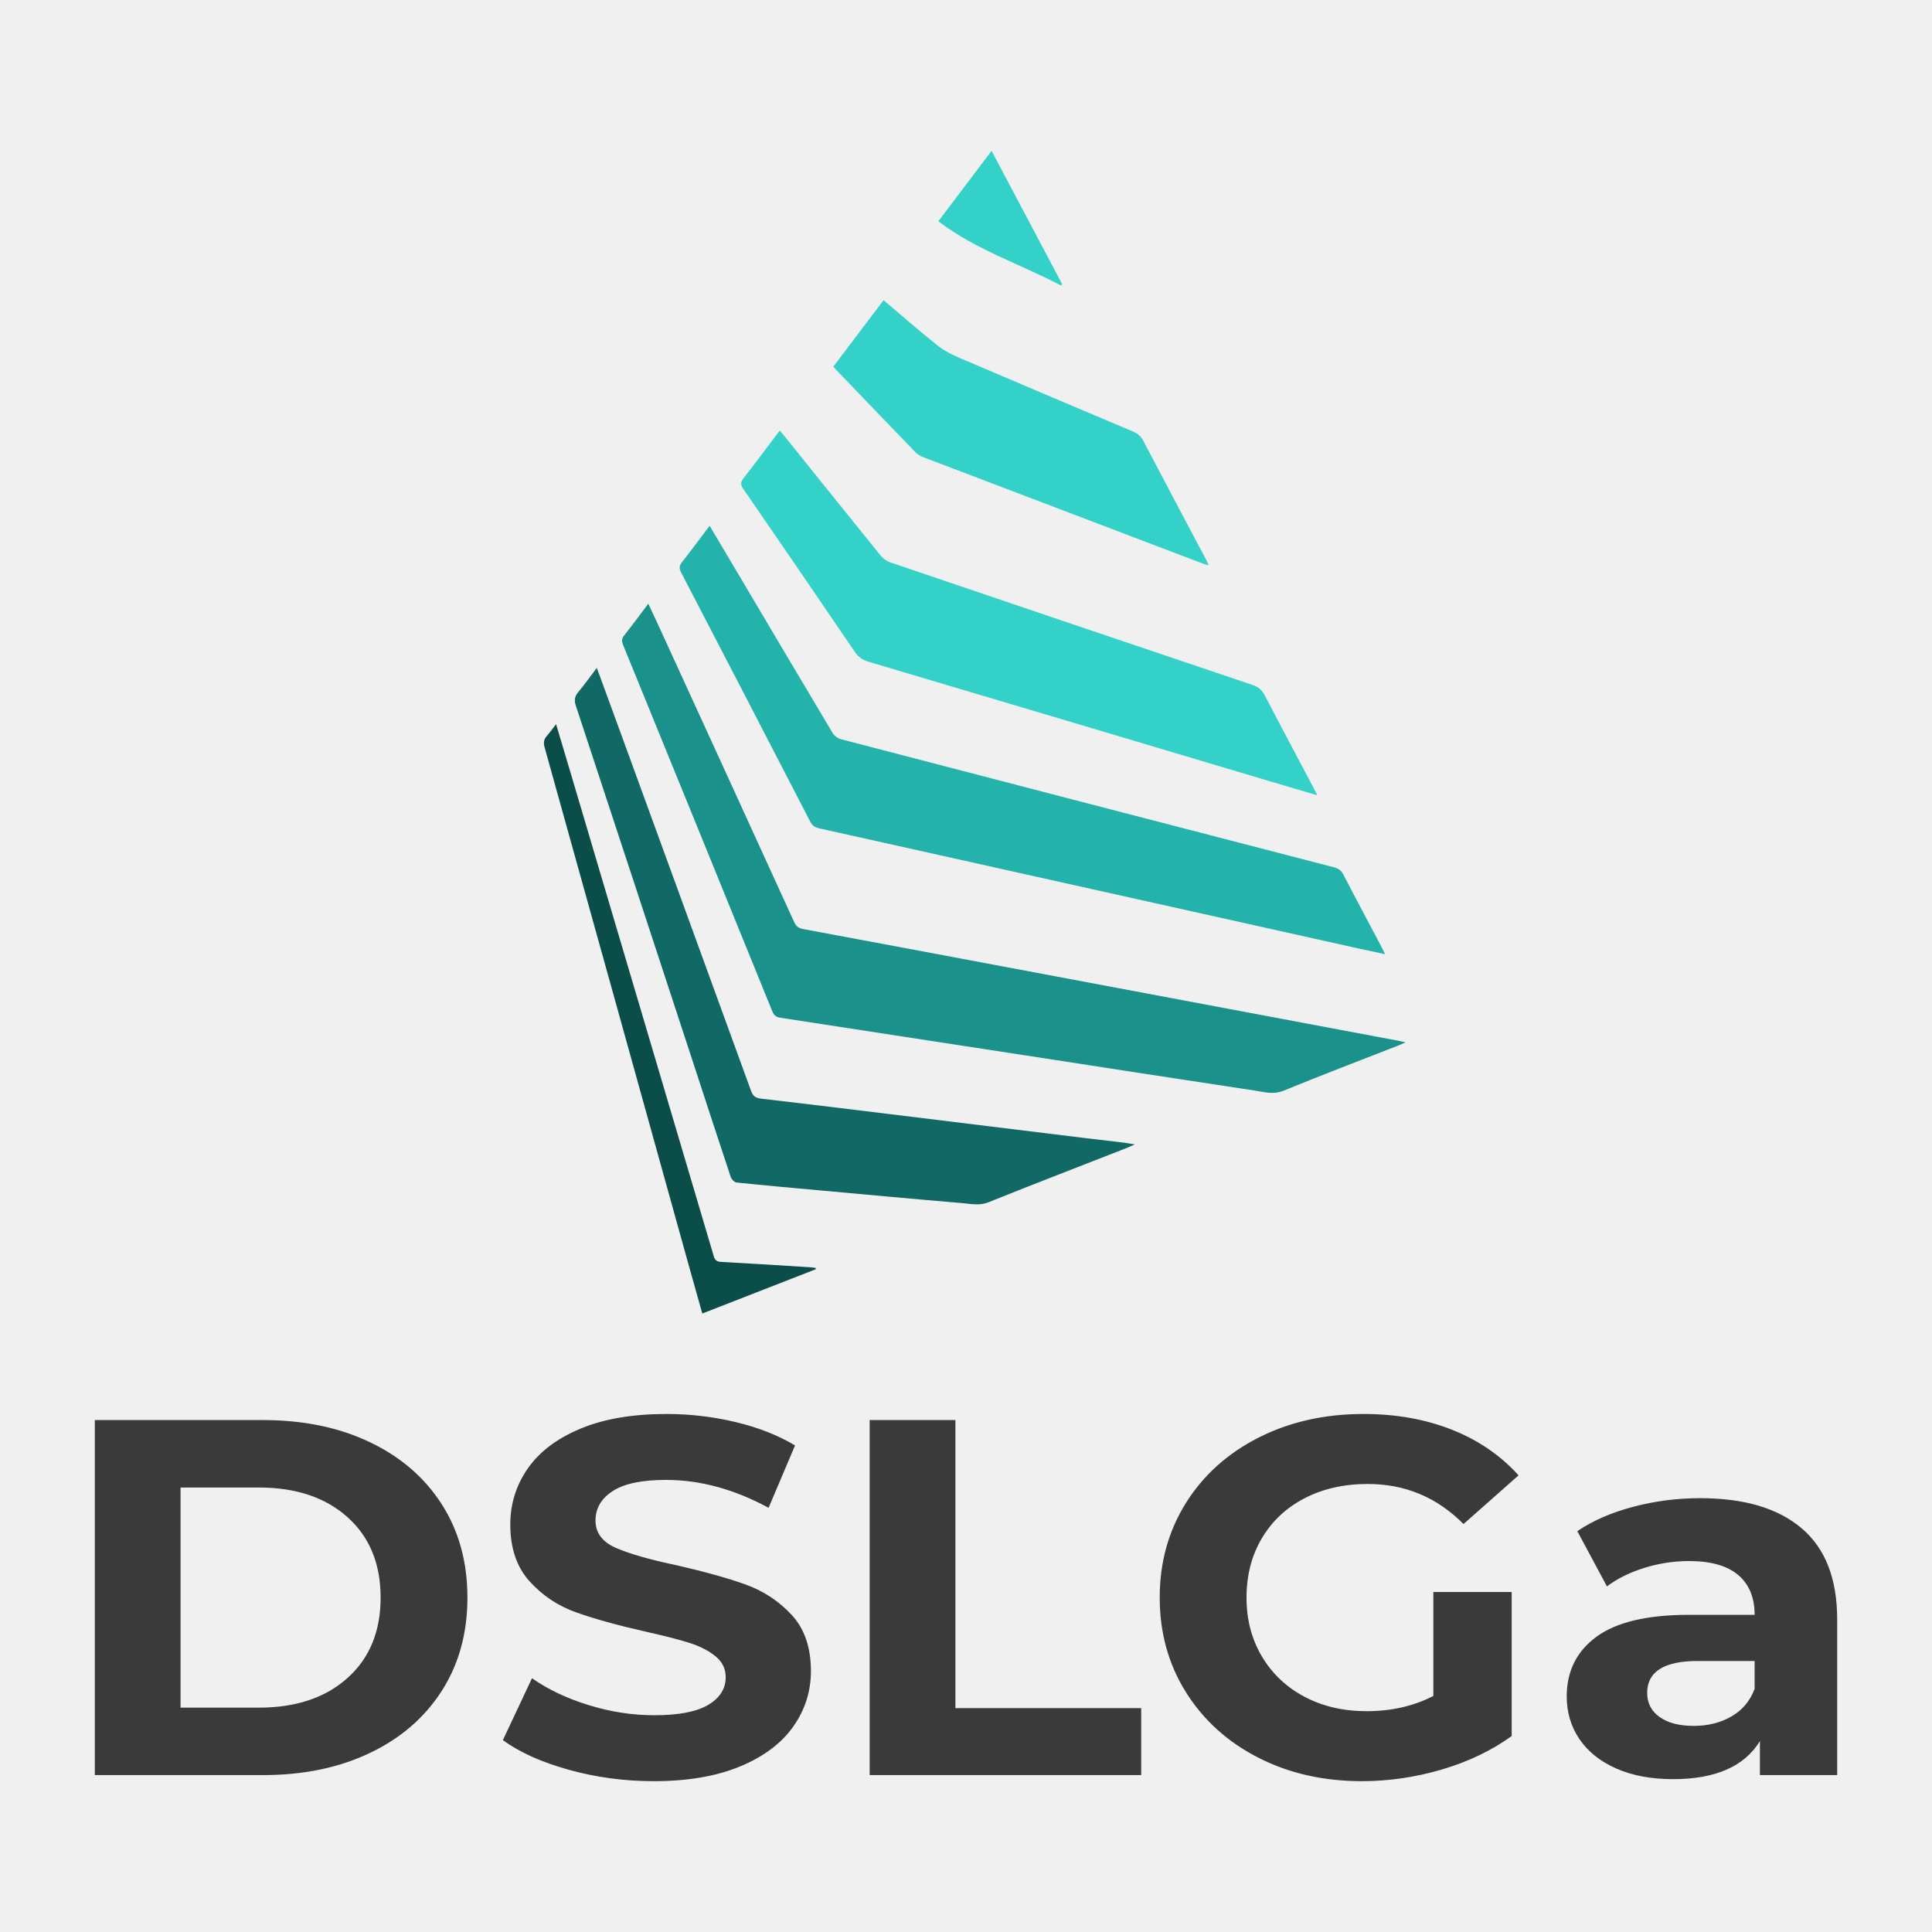
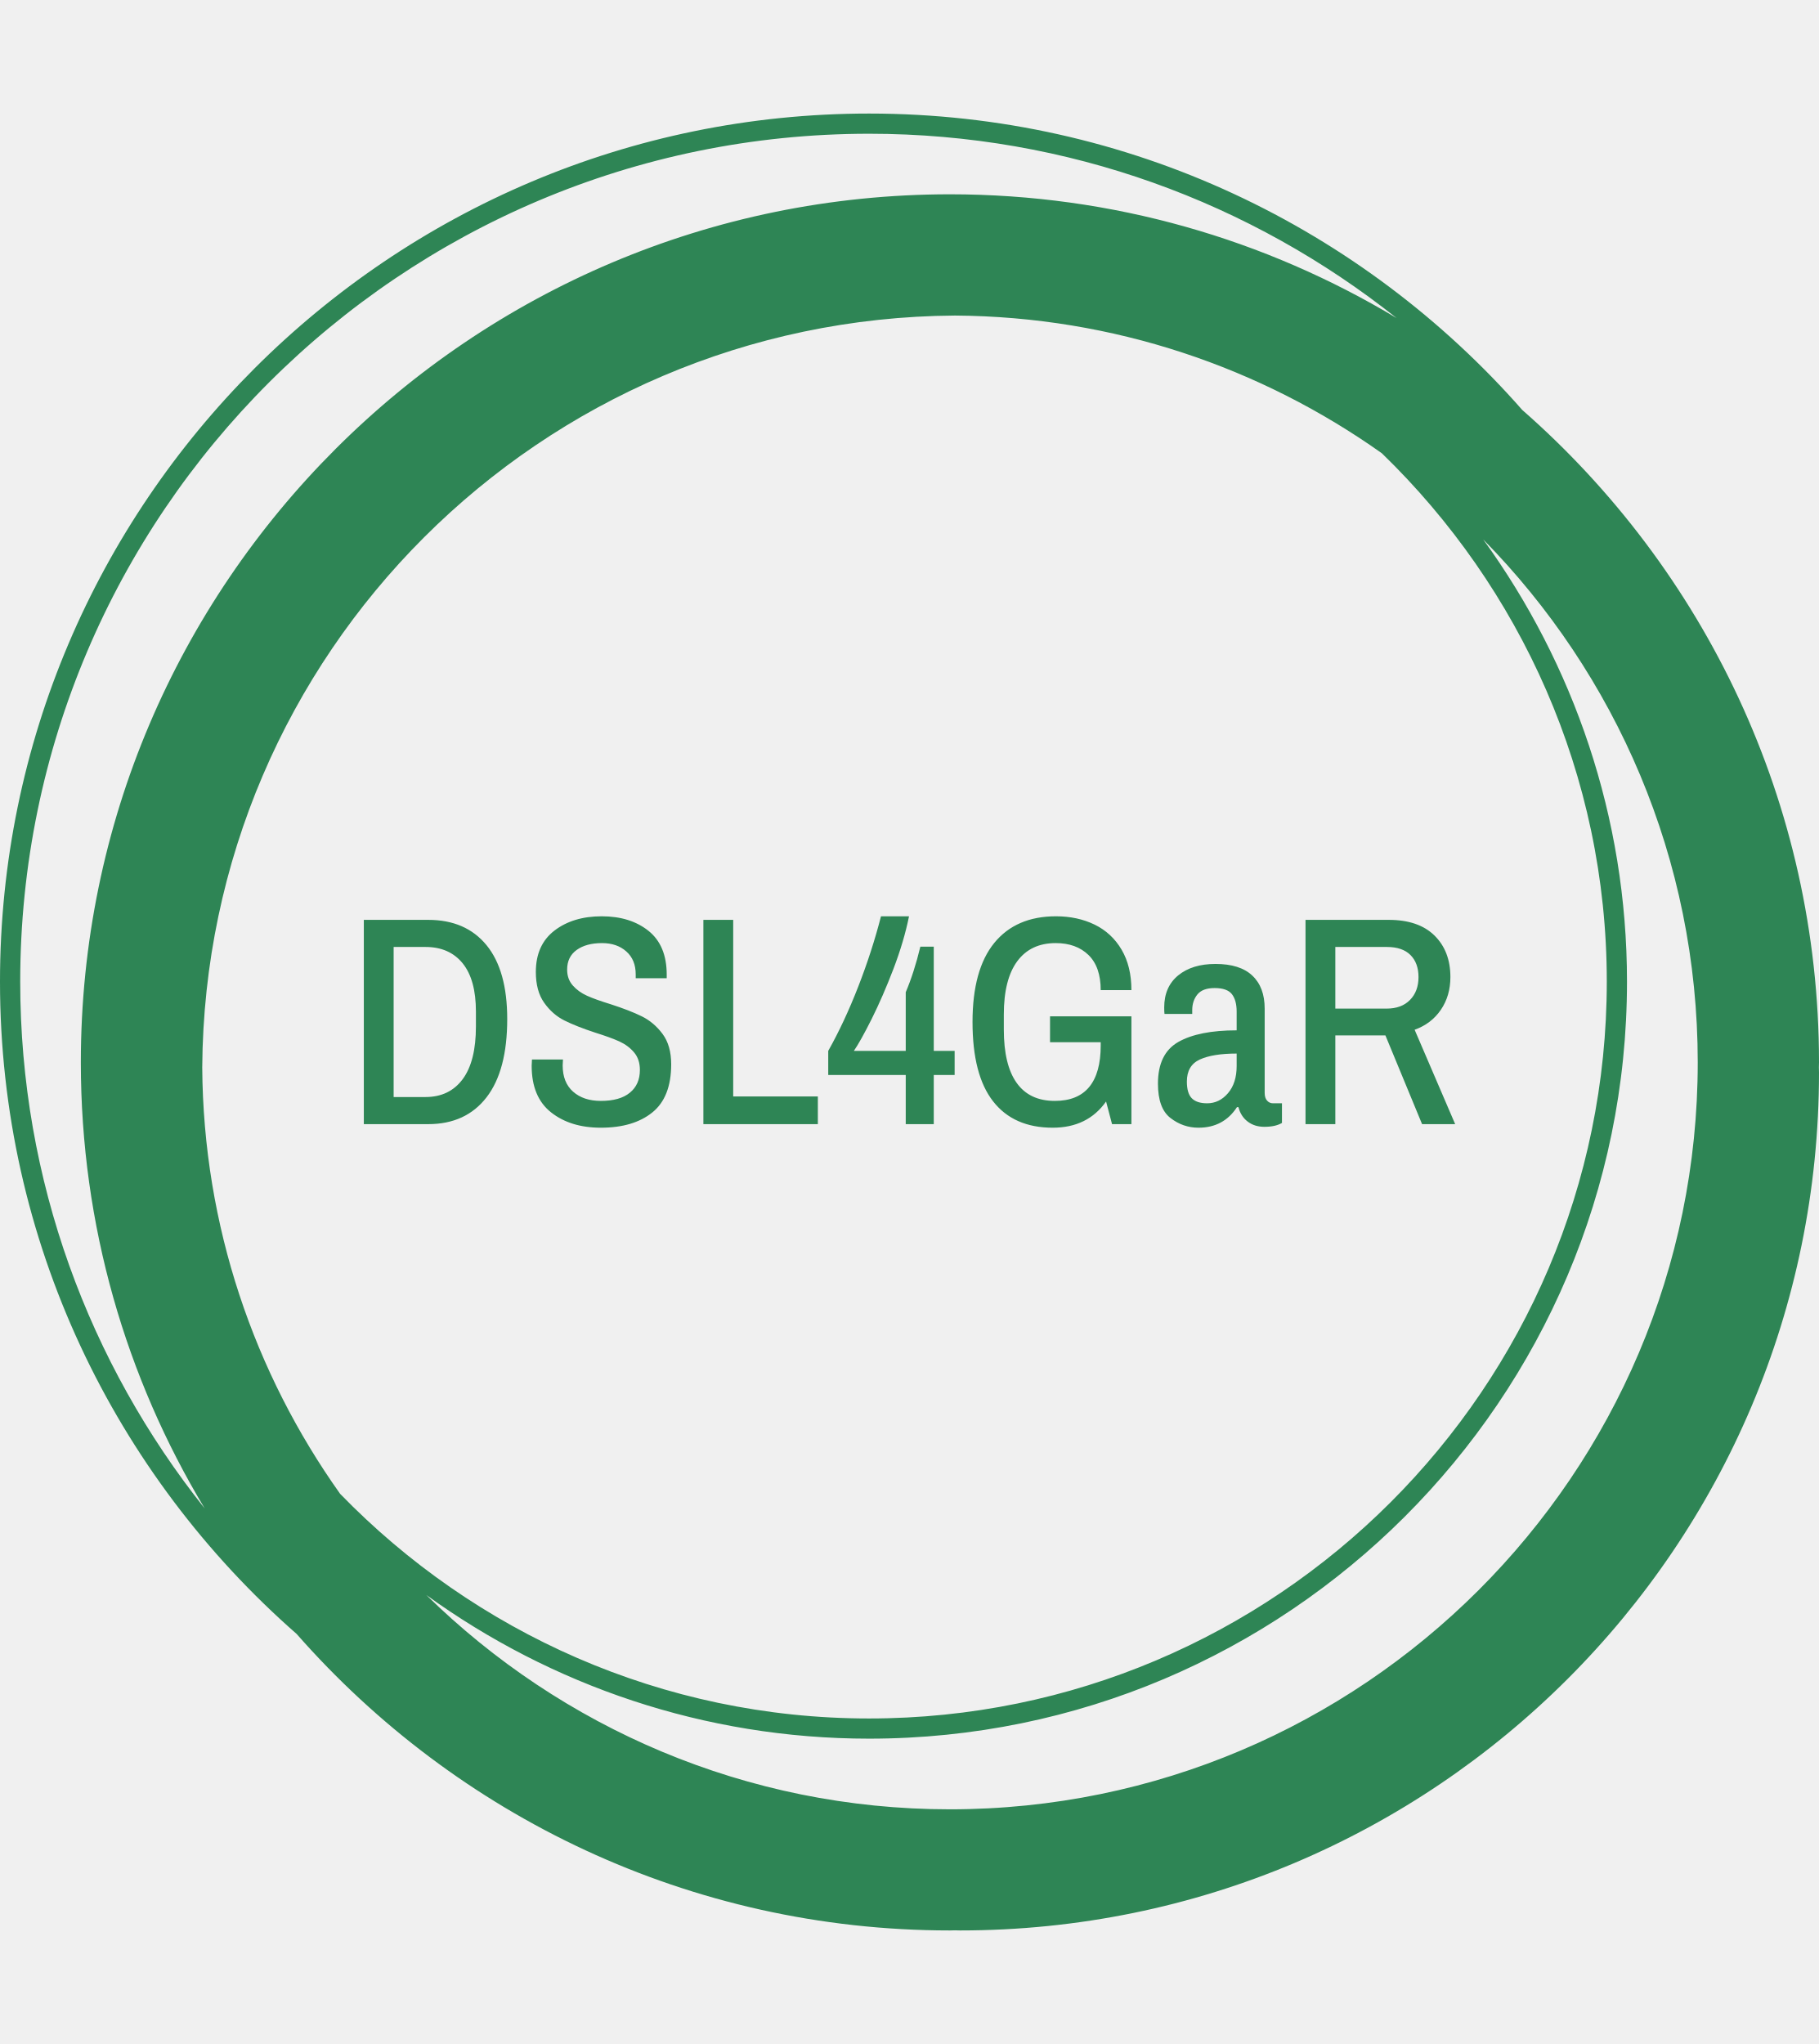
- <svg xmlns="http://www.w3.org/2000/svg" width="200" height="200" viewBox="0 0 200 200" fill="none">
-   <path fill-rule="evenodd" clip-rule="evenodd" d="M73.46 54.43C74.611 56.369 75.712 58.218 76.811 60.073C79.936 65.346 83.054 70.623 86.198 75.886C86.363 76.162 86.711 76.433 87.025 76.516C104.041 80.953 121.063 85.37 138.086 89.781C138.546 89.9 138.84 90.1 139.064 90.532C140.356 93.038 141.693 95.526 143.011 98.019C143.118 98.223 143.216 98.436 143.382 98.775C142.39 98.564 141.515 98.384 140.643 98.19C122.031 94.043 103.422 89.893 84.81 85.752C84.366 85.654 84.084 85.466 83.874 85.057C79.428 76.445 74.971 67.838 70.498 59.239C70.288 58.834 70.309 58.566 70.589 58.209C71.539 56.999 72.453 55.761 73.46 54.43Z" fill="#24B3AB" />
-   <path fill-rule="evenodd" clip-rule="evenodd" d="M67.11 62.493C67.445 63.206 67.735 63.811 68.013 64.419C72.747 74.755 77.485 85.087 82.202 95.43C82.404 95.872 82.65 96.085 83.138 96.175C89.715 97.396 96.289 98.63 102.863 99.866C112.078 101.596 121.294 103.33 130.511 105.061C135.177 105.939 139.842 106.816 144.508 107.692C144.777 107.74 145.044 107.804 145.502 107.901C145.151 108.057 144.956 108.151 144.758 108.228C140.792 109.782 136.806 111.297 132.869 112.909C131.798 113.348 130.839 113.037 129.851 112.89C121.984 111.704 114.119 110.481 106.255 109.271C97.765 107.965 89.276 106.654 80.785 105.357C80.339 105.291 80.116 105.1 79.949 104.692C74.812 92.041 69.662 79.399 64.502 66.758C64.35 66.383 64.346 66.12 64.616 65.781C65.448 64.734 66.236 63.651 67.11 62.493Z" fill="#1A918B" />
-   <path fill-rule="evenodd" clip-rule="evenodd" d="M136.365 82.329C134.421 81.755 132.662 81.237 130.903 80.713C117.241 76.64 103.583 72.562 89.916 68.507C89.265 68.314 88.845 68.002 88.475 67.459C84.651 61.831 80.805 56.215 76.943 50.61C76.644 50.178 76.65 49.913 76.97 49.504C78.222 47.906 79.43 46.276 80.718 44.573C80.901 44.788 81.057 44.964 81.206 45.146C84.526 49.277 87.841 53.412 91.177 57.53C91.418 57.826 91.789 58.093 92.158 58.217C104.649 62.461 117.144 66.69 129.649 70.9C130.279 71.111 130.646 71.442 130.939 72.003C132.588 75.177 134.275 78.334 135.948 81.498C136.062 81.716 136.167 81.938 136.365 82.329Z" fill="#34D1C9" />
-   <path fill-rule="evenodd" clip-rule="evenodd" d="M61.784 69.138C62.57 71.289 63.305 73.293 64.039 75.3C68.61 87.835 73.185 100.371 77.743 112.912C77.936 113.445 78.186 113.662 78.796 113.733C84.287 114.369 89.775 115.046 95.261 115.718C100.98 116.417 106.699 117.125 112.42 117.823C113.701 117.98 114.978 118.121 116.257 118.276C116.592 118.317 116.926 118.38 117.476 118.468C117.083 118.643 116.89 118.738 116.686 118.818C111.896 120.692 107.094 122.545 102.32 124.459C101.366 124.843 100.47 124.614 99.561 124.542C94.678 124.131 89.801 123.676 84.922 123.233C82.026 122.97 79.131 122.713 76.239 122.411C76.019 122.39 75.722 122.072 75.644 121.838C74.342 117.927 73.071 114.008 71.785 110.091C67.736 97.743 63.686 85.395 59.612 73.056C59.427 72.494 59.477 72.104 59.853 71.654C60.499 70.882 61.078 70.067 61.784 69.138Z" fill="#106964" />
-   <path fill-rule="evenodd" clip-rule="evenodd" d="M91.465 31.077C93.389 32.702 95.189 34.282 97.064 35.776C97.751 36.322 98.585 36.729 99.407 37.081C105.353 39.626 111.307 42.145 117.266 44.661C117.757 44.868 118.101 45.148 118.349 45.624C120.503 49.737 122.685 53.835 124.857 57.937C124.941 58.094 125.006 58.262 125.126 58.522C124.857 58.442 124.668 58.4 124.487 58.331C114.866 54.675 105.246 51.017 95.63 47.351C95.336 47.239 95.027 47.08 94.813 46.861C92.036 43.992 89.274 41.111 86.509 38.231C86.431 38.151 86.367 38.058 86.275 37.939C87.996 35.662 89.711 33.395 91.465 31.077Z" fill="#34D1C9" />
-   <path fill-rule="evenodd" clip-rule="evenodd" d="M84.45 131.391C80.556 132.912 76.663 134.428 72.701 135.974C72.206 134.21 71.721 132.506 71.247 130.801C66.293 112.985 61.343 95.166 56.374 77.353C56.244 76.885 56.289 76.542 56.611 76.182C56.925 75.833 57.192 75.444 57.564 74.965C58.097 76.748 58.594 78.397 59.082 80.051C64.019 96.707 68.955 113.364 73.883 130.025C74.002 130.432 74.18 130.602 74.635 130.63C77.679 130.796 80.721 130.991 83.765 131.179C83.992 131.193 84.217 131.226 84.443 131.252C84.445 131.301 84.448 131.345 84.45 131.391Z" fill="#0B4D49" />
-   <path fill-rule="evenodd" clip-rule="evenodd" d="M109.835 29.555C105.631 27.343 101.015 25.861 97.137 22.907C98.951 20.504 100.759 18.111 102.648 15.613C105.115 20.273 107.533 24.84 109.952 29.408C109.911 29.458 109.872 29.506 109.835 29.555Z" fill="#34D1C9" />
-   <path d="M9.815 183.757V147.005H27.238C31.402 147.005 35.083 147.766 38.279 149.288C41.475 150.811 43.959 152.955 45.73 155.72C47.502 158.485 48.388 161.705 48.388 165.381C48.388 169.056 47.502 172.276 45.73 175.041C43.959 177.806 41.475 179.95 38.279 181.473C35.083 182.995 31.402 183.757 27.238 183.757H9.815ZM18.691 176.774H26.8C30.635 176.774 33.694 175.75 35.977 173.702C38.26 171.655 39.402 168.881 39.402 165.381C39.402 161.88 38.26 159.107 35.977 157.059C33.694 155.011 30.635 153.988 26.8 153.988H18.691V176.774ZM67.674 184.387C64.642 184.387 61.711 183.993 58.88 183.205C56.049 182.418 53.775 181.394 52.058 180.134L55.072 173.729C56.716 174.884 58.67 175.811 60.934 176.511C63.199 177.211 65.464 177.561 67.728 177.561C70.249 177.561 72.112 177.203 73.317 176.485C74.522 175.768 75.125 174.814 75.125 173.624C75.125 172.749 74.769 172.022 74.057 171.445C73.344 170.867 72.431 170.403 71.317 170.053C70.203 169.703 68.696 169.318 66.797 168.898C63.875 168.233 61.482 167.568 59.62 166.903C57.757 166.238 56.159 165.171 54.825 163.701C53.492 162.23 52.825 160.27 52.825 157.82C52.825 155.685 53.428 153.751 54.634 152.019C55.839 150.286 57.656 148.912 60.085 147.897C62.514 146.882 65.482 146.375 68.989 146.375C71.436 146.375 73.829 146.655 76.166 147.215C78.504 147.775 80.549 148.58 82.303 149.63L79.563 156.088C76.02 154.163 72.477 153.2 68.934 153.2C66.45 153.2 64.615 153.585 63.427 154.355C62.24 155.125 61.647 156.14 61.647 157.4C61.647 158.66 62.332 159.597 63.701 160.209C65.071 160.822 67.162 161.425 69.975 162.02C72.897 162.686 75.29 163.351 77.152 164.016C79.015 164.681 80.613 165.731 81.947 167.166C83.28 168.601 83.946 170.543 83.946 172.994C83.946 175.094 83.335 177.01 82.111 178.743C80.887 180.475 79.052 181.849 76.605 182.864C74.157 183.879 71.18 184.387 67.674 184.387ZM90.028 183.757V147.005H98.904V176.826H118.136V183.757H90.028ZM148.38 175.566V164.803H156.489V179.714C154.407 181.219 151.996 182.374 149.257 183.179C146.517 183.984 143.759 184.387 140.983 184.387C137.002 184.387 133.422 183.573 130.244 181.945C127.066 180.318 124.573 178.06 122.765 175.172C120.957 172.285 120.053 169.021 120.053 165.381C120.053 161.74 120.957 158.477 122.765 155.589C124.573 152.701 127.085 150.444 130.299 148.816C133.513 147.188 137.13 146.375 141.148 146.375C144.508 146.375 147.558 146.917 150.298 148.002C153.037 149.087 155.338 150.662 157.201 152.727L151.503 157.768C148.763 155.003 145.458 153.62 141.586 153.62C139.139 153.62 136.965 154.11 135.066 155.09C133.166 156.07 131.687 157.453 130.628 159.238C129.569 161.023 129.039 163.071 129.039 165.381C129.039 167.656 129.569 169.686 130.628 171.471C131.687 173.256 133.157 174.647 135.038 175.645C136.92 176.643 139.066 177.141 141.476 177.141C144.033 177.141 146.334 176.616 148.38 175.566ZM175.994 155.09C180.56 155.09 184.067 156.131 186.514 158.214C188.961 160.297 190.185 163.438 190.185 167.638V183.757H182.186V180.239C180.578 182.864 177.583 184.177 173.2 184.177C170.935 184.177 168.972 183.809 167.31 183.074C165.648 182.339 164.379 181.324 163.502 180.029C162.625 178.734 162.187 177.264 162.187 175.619C162.187 172.994 163.219 170.928 165.283 169.423C167.346 167.918 170.533 167.166 174.844 167.166H181.638C181.638 165.381 181.071 164.007 179.939 163.044C178.807 162.082 177.108 161.6 174.844 161.6C173.273 161.6 171.73 161.837 170.214 162.309C168.698 162.782 167.41 163.421 166.351 164.226L163.283 158.503C164.89 157.418 166.817 156.578 169.063 155.983C171.31 155.388 173.62 155.09 175.994 155.09ZM175.337 178.664C176.798 178.664 178.095 178.34 179.227 177.693C180.359 177.045 181.163 176.091 181.638 174.831V171.944H175.775C172.268 171.944 170.515 173.046 170.515 175.251C170.515 176.301 170.944 177.133 171.803 177.745C172.661 178.358 173.839 178.664 175.337 178.664Z" fill="#3A3A3A" />
+ <svg xmlns="http://www.w3.org/2000/svg" width="178" height="200" viewBox="0 0 178 200" fill="none">
+   <g clip-path="url(#clip0_101_2)">
+     <g clip-path="url(#clip1_101_2)">
+       <g clip-path="url(#clip2_101_2)">
+         <path d="M178 103.951C178 78.526 166.743 55.692 148.962 40.113C133.363 22.355 110.5 11.111 85.044 11.111C38.151 11.111 0 49.215 0 96.049C0 121.468 11.254 144.298 29.028 159.878C44.627 177.642 67.494 188.889 92.956 188.889C93.122 188.889 93.284 188.877 93.45 188.877C93.616 188.877 93.778 188.889 93.945 188.889C140.367 188.889 178 151.303 178 104.938C178 104.772 177.988 104.611 177.988 104.444C177.988 104.278 178 104.117 178 103.951ZM33.282 146.165C24.887 134.357 19.893 119.974 19.79 104.444C20.057 63.929 52.882 31.143 93.45 30.876C108.999 30.979 123.401 35.967 135.223 44.352C148.776 57.478 157.234 75.818 157.234 96.049C157.234 135.804 124.849 168.148 85.044 168.148C64.788 168.148 46.425 159.702 33.282 146.165V146.165ZM1.978 96.049C1.978 50.303 39.241 13.087 85.044 13.087C104.542 13.087 122.476 19.846 136.664 31.121C123.882 23.441 108.928 19.012 92.956 19.012C46.062 19.012 7.911 57.116 7.911 103.951C7.911 119.899 12.343 134.831 20.029 147.595C8.744 133.428 1.977 115.518 1.978 96.049V96.049ZM92.956 177.037C73.019 177.037 54.929 169.027 41.721 156.069C53.932 164.897 68.902 170.123 85.044 170.123C125.941 170.123 159.211 136.894 159.211 96.049C159.211 79.927 153.978 64.976 145.139 52.78C158.113 65.971 166.133 84.039 166.134 103.951C166.134 144.251 133.306 177.037 92.956 177.037V177.037Z" fill="#2E8555" />
+         <g clip-path="url(#clip3_101_2)">
+           <g clip-path="url(#clip4_101_2)">
+             <g clip-path="url(#clip5_101_2)">
+               <g clip-path="url(#clip6_101_2)">
+                 <g clip-path="url(#clip7_101_2)">
+                   <g clip-path="url(#clip8_101_2)">
+                     <g clip-path="url(#clip9_101_2)">
+                       <path d="M35.603 109.994V90.006H41.904C44.355 90.006 46.257 90.832 47.61 92.483C48.96 94.134 49.635 96.543 49.635 99.709C49.635 103.069 48.96 105.623 47.61 107.371C46.257 109.12 44.355 109.994 41.904 109.994H35.603ZM38.52 107.342H41.642C43.197 107.342 44.409 106.76 45.276 105.594C46.14 104.429 46.572 102.71 46.572 100.437V98.98C46.572 96.902 46.14 95.329 45.276 94.26C44.409 93.192 43.197 92.658 41.642 92.658H38.52V107.342ZM58.795 110.343C56.811 110.343 55.187 109.842 53.923 108.84C52.659 107.841 52.027 106.322 52.027 104.283L52.056 103.671H55.09L55.061 104.254C55.061 105.361 55.401 106.216 56.082 106.818C56.763 107.42 57.667 107.721 58.795 107.721C60.04 107.721 60.987 107.453 61.636 106.917C62.29 106.385 62.617 105.643 62.617 104.691C62.617 103.992 62.426 103.419 62.045 102.972C61.667 102.525 61.191 102.17 60.615 101.905C60.044 101.645 59.262 101.36 58.27 101.049C57.025 100.641 56.014 100.243 55.236 99.854C54.458 99.466 53.797 98.887 53.252 98.118C52.708 97.353 52.435 96.348 52.435 95.105C52.435 93.338 53.042 91.988 54.256 91.055C55.473 90.123 57.016 89.657 58.883 89.657C60.749 89.657 62.276 90.133 63.463 91.084C64.649 92.036 65.242 93.464 65.242 95.367V95.717H62.208V95.338C62.208 94.386 61.901 93.639 61.286 93.095C60.676 92.551 59.884 92.279 58.912 92.279C57.881 92.279 57.054 92.502 56.432 92.949C55.81 93.396 55.498 94.037 55.498 94.872C55.498 95.494 55.683 96.012 56.053 96.428C56.422 96.847 56.889 97.183 57.453 97.436C58.017 97.689 58.776 97.96 59.728 98.252C60.993 98.66 62.018 99.058 62.803 99.446C63.593 99.835 64.27 100.408 64.834 101.165C65.398 101.923 65.68 102.914 65.68 104.137C65.68 106.293 65.061 107.867 63.824 108.857C62.591 109.848 60.915 110.343 58.795 110.343ZM68.83 109.994V90.006H71.748V107.284H80.032V109.994H68.83ZM88.632 109.994V105.186H81.048V102.826C82.098 100.961 83.076 98.868 83.982 96.544C84.885 94.225 85.628 91.929 86.211 89.657H88.953C88.623 91.288 88.113 93.007 87.425 94.814C86.732 96.62 86.022 98.252 85.295 99.709C84.564 101.165 83.984 102.205 83.556 102.826H88.632V97.086C89.177 95.804 89.653 94.319 90.062 92.629H91.375V102.826H93.417V105.186H91.375V109.994H88.632ZM102.752 101.981V99.446H110.716V109.994H108.82L108.236 107.779C107.031 109.489 105.29 110.343 103.014 110.343C100.467 110.343 98.522 109.483 97.18 107.762C95.838 106.045 95.167 103.457 95.167 100C95.167 96.581 95.877 94.002 97.297 92.261C98.716 90.525 100.729 89.657 103.335 89.657C104.736 89.657 105.996 89.929 107.116 90.472C108.232 91.016 109.111 91.832 109.753 92.92C110.395 94.008 110.716 95.329 110.716 96.882H107.711C107.711 95.367 107.313 94.221 106.515 93.444C105.718 92.668 104.648 92.279 103.306 92.279C101.673 92.279 100.418 92.871 99.543 94.056C98.668 95.241 98.23 96.98 98.23 99.272V100.728C98.23 103.04 98.648 104.782 99.485 105.955C100.321 107.132 101.566 107.721 103.219 107.721C104.716 107.721 105.84 107.265 106.591 106.352C107.338 105.439 107.711 104.089 107.711 102.302V101.981H102.752ZM117.28 110.343C116.268 110.343 115.354 110.027 114.538 109.393C113.721 108.764 113.312 107.643 113.312 106.031C113.312 104.069 113.977 102.71 115.308 101.952C116.642 101.195 118.544 100.816 121.014 100.816V98.98C121.014 98.242 120.858 97.673 120.547 97.273C120.236 96.877 119.672 96.678 118.855 96.678C118.077 96.678 117.517 96.886 117.175 97.302C116.836 97.722 116.667 98.232 116.667 98.835V99.213H113.954C113.935 99.097 113.925 98.883 113.925 98.572C113.925 97.232 114.382 96.187 115.296 95.437C116.21 94.691 117.426 94.319 118.943 94.319C120.537 94.319 121.737 94.697 122.542 95.455C123.351 96.212 123.756 97.29 123.756 98.689V106.934C123.756 107.265 123.834 107.517 123.989 107.692C124.145 107.867 124.339 107.954 124.573 107.954H125.448V109.877C125.02 110.13 124.446 110.256 123.727 110.256C123.085 110.256 122.54 110.085 122.093 109.743C121.646 109.405 121.344 108.935 121.189 108.333H121.043C120.168 109.673 118.913 110.343 117.28 110.343ZM118.126 107.954C118.923 107.954 119.604 107.624 120.168 106.963C120.732 106.303 121.014 105.419 121.014 104.312V103.088C119.458 103.088 118.256 103.283 117.408 103.671C116.564 104.06 116.142 104.778 116.142 105.827C116.142 106.585 116.301 107.129 116.62 107.459C116.943 107.789 117.445 107.954 118.126 107.954ZM127.753 109.994V90.006H135.892C137.837 90.006 139.328 90.515 140.367 91.533C141.409 92.555 141.93 93.911 141.93 95.6C141.93 96.824 141.619 97.892 140.997 98.805C140.375 99.718 139.519 100.369 138.43 100.758L142.397 109.994H139.159L135.571 101.311H130.67V109.994H127.753ZM130.67 98.689H135.687C136.66 98.689 137.422 98.407 137.975 97.844C138.531 97.281 138.809 96.533 138.809 95.6C138.809 94.688 138.546 93.969 138.021 93.444C137.496 92.92 136.728 92.658 135.717 92.658H130.67V98.689Z" fill="#2E8555" />
+                     </g>
+                   </g>
+                 </g>
+               </g>
+             </g>
+           </g>
+         </g>
+       </g>
+     </g>
+   </g>
+   <defs>
+     <clipPath id="clip0_101_2">
+       <rect width="178" height="200" fill="white" />
+     </clipPath>
+     <clipPath id="clip1_101_2">
+       <rect width="178" height="200" fill="white" />
+     </clipPath>
+     <clipPath id="clip2_101_2">
+       <rect width="178" height="200" fill="white" />
+     </clipPath>
+     <clipPath id="clip3_101_2">
+       <rect width="106.8" height="20.686" fill="white" transform="translate(35.6 89.6567)" />
+     </clipPath>
+     <clipPath id="clip4_101_2">
+       <rect width="106.8" height="20.686" fill="white" transform="translate(35.6 89.6567)" />
+     </clipPath>
+     <clipPath id="clip5_101_2">
+       <rect width="106.8" height="20.686" fill="white" transform="translate(35.6 89.6567)" />
+     </clipPath>
+     <clipPath id="clip6_101_2">
+       <rect width="106.8" height="20.686" fill="white" transform="translate(35.6 89.6567)" />
+     </clipPath>
+     <clipPath id="clip7_101_2">
+       <rect width="106.8" height="20.686" fill="white" transform="translate(35.6 89.6567)" />
+     </clipPath>
+     <clipPath id="clip8_101_2">
+       <rect width="106.8" height="20.686" fill="white" transform="translate(35.6 89.6567)" />
+     </clipPath>
+     <clipPath id="clip9_101_2">
+       <rect width="106.8" height="20.686" fill="white" transform="translate(35.6 89.6567)" />
+     </clipPath>
+   </defs>
</svg>
